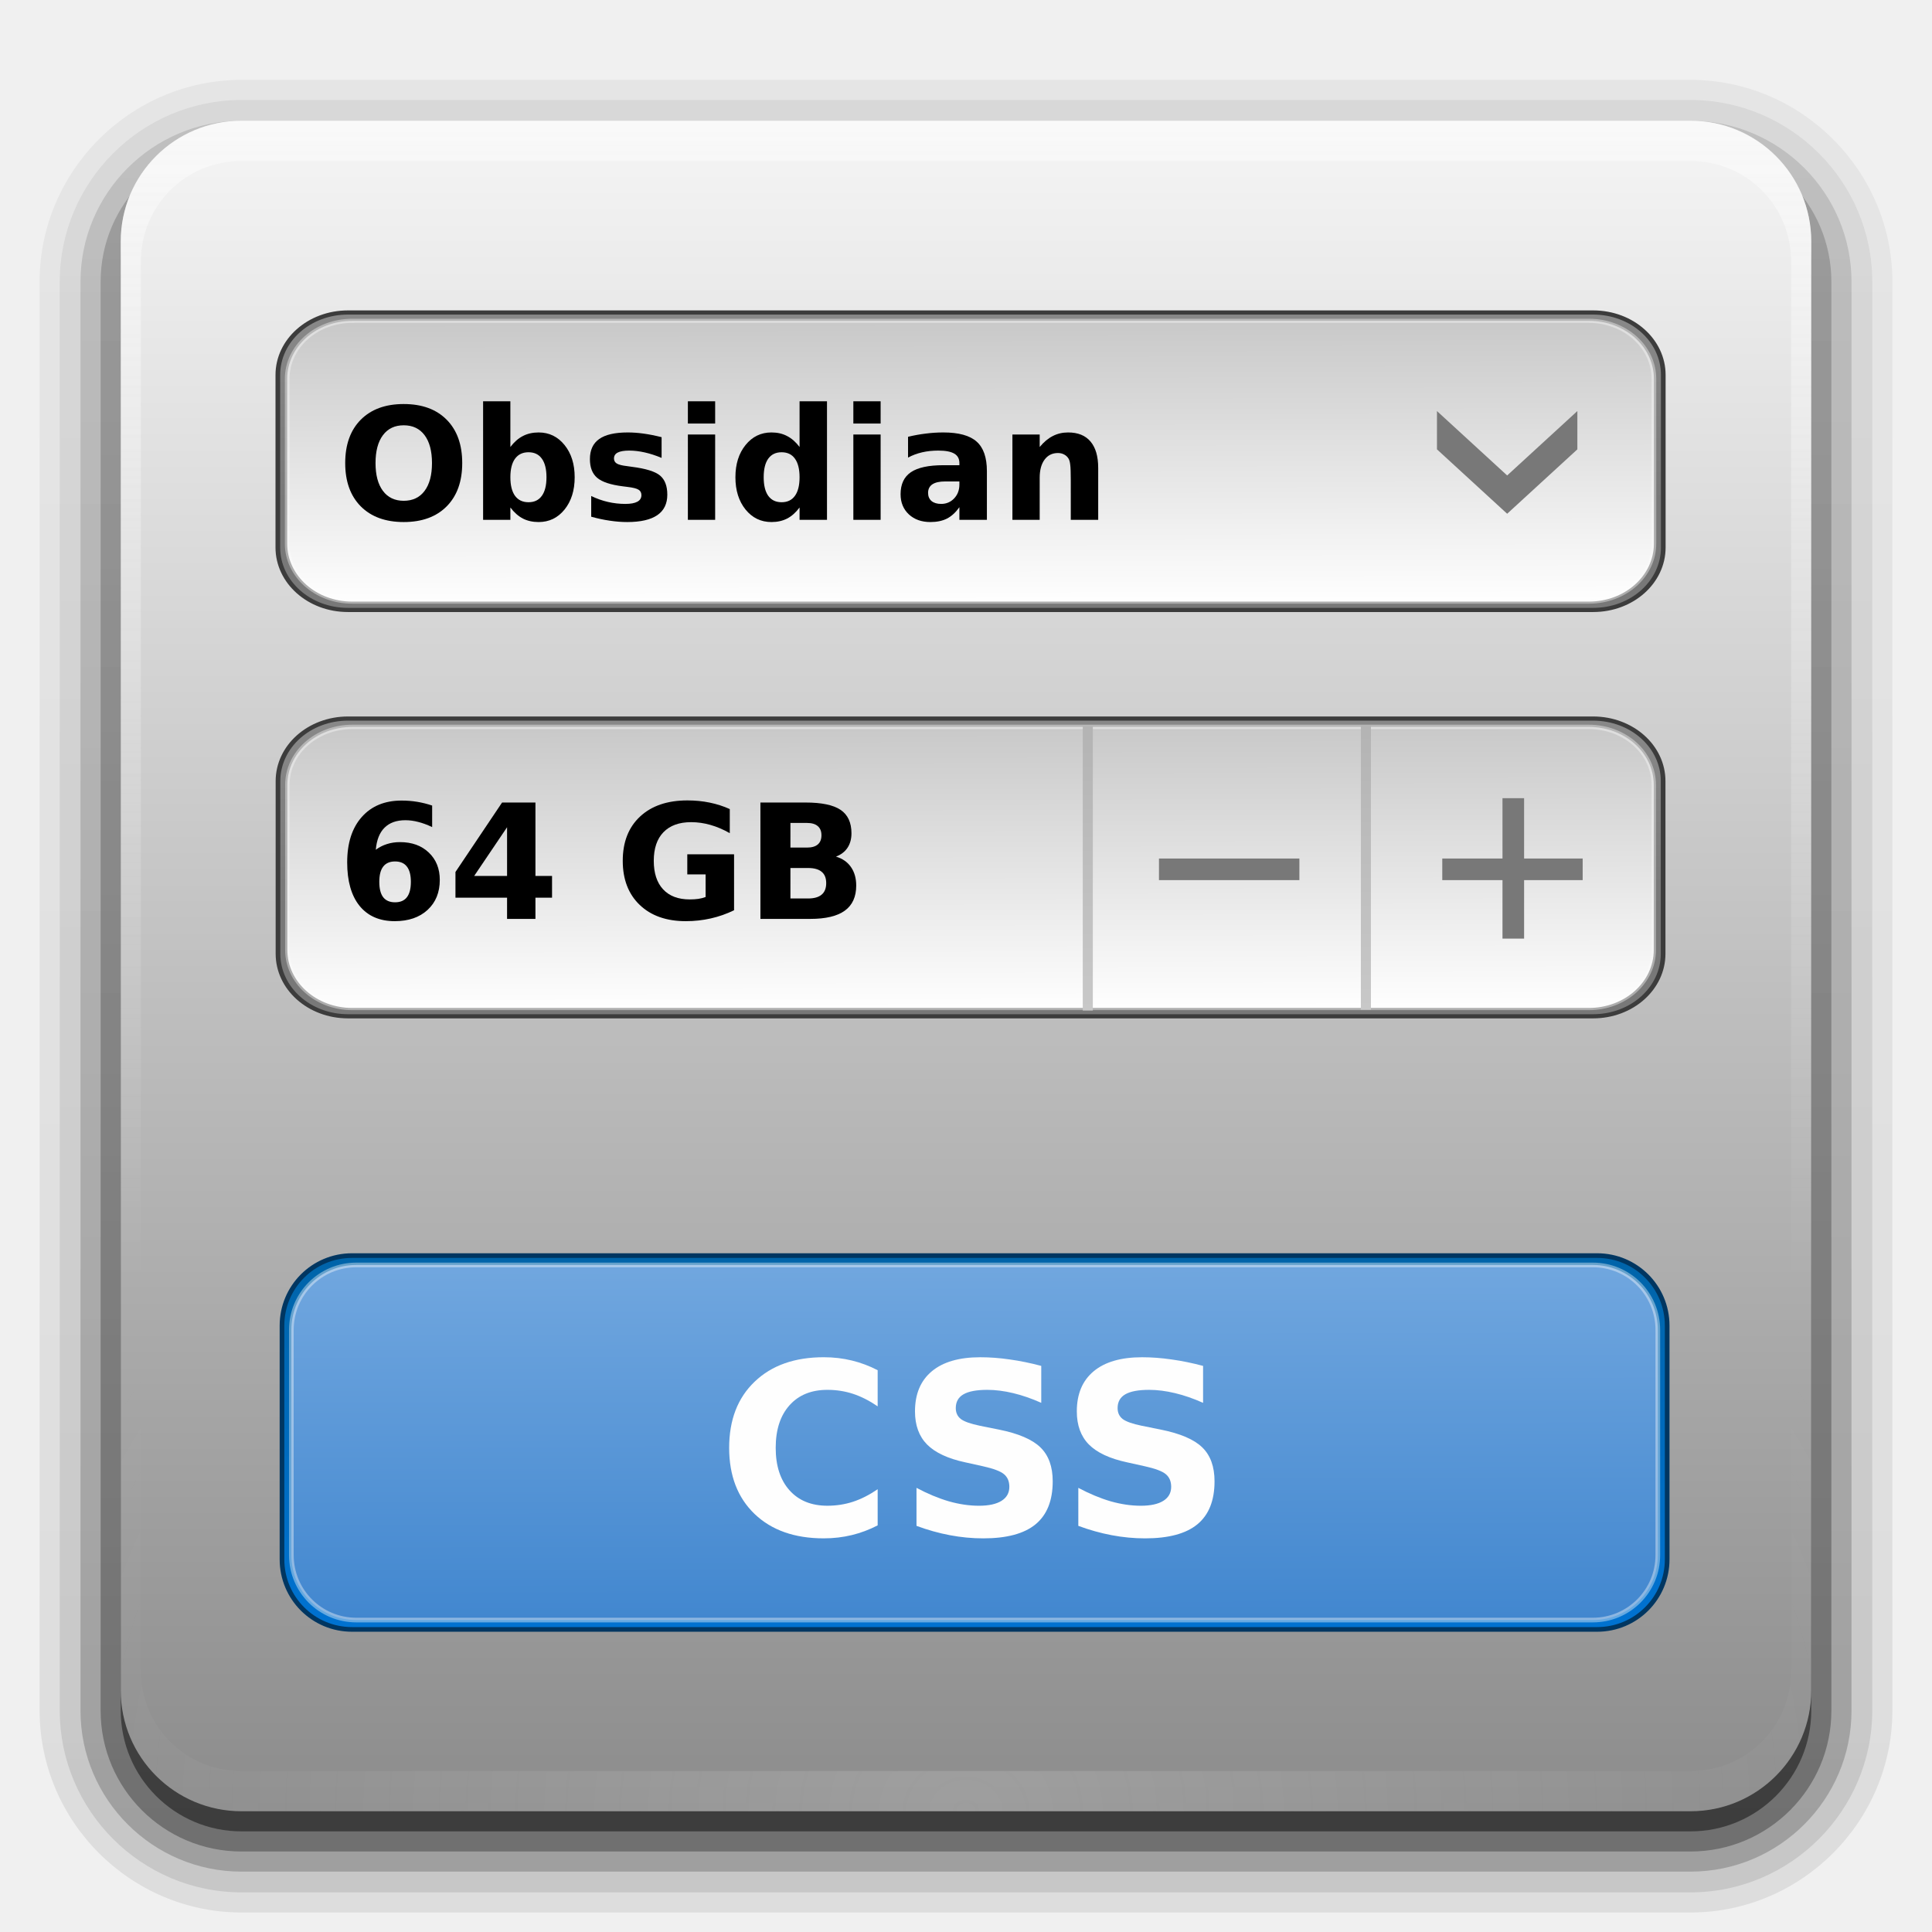
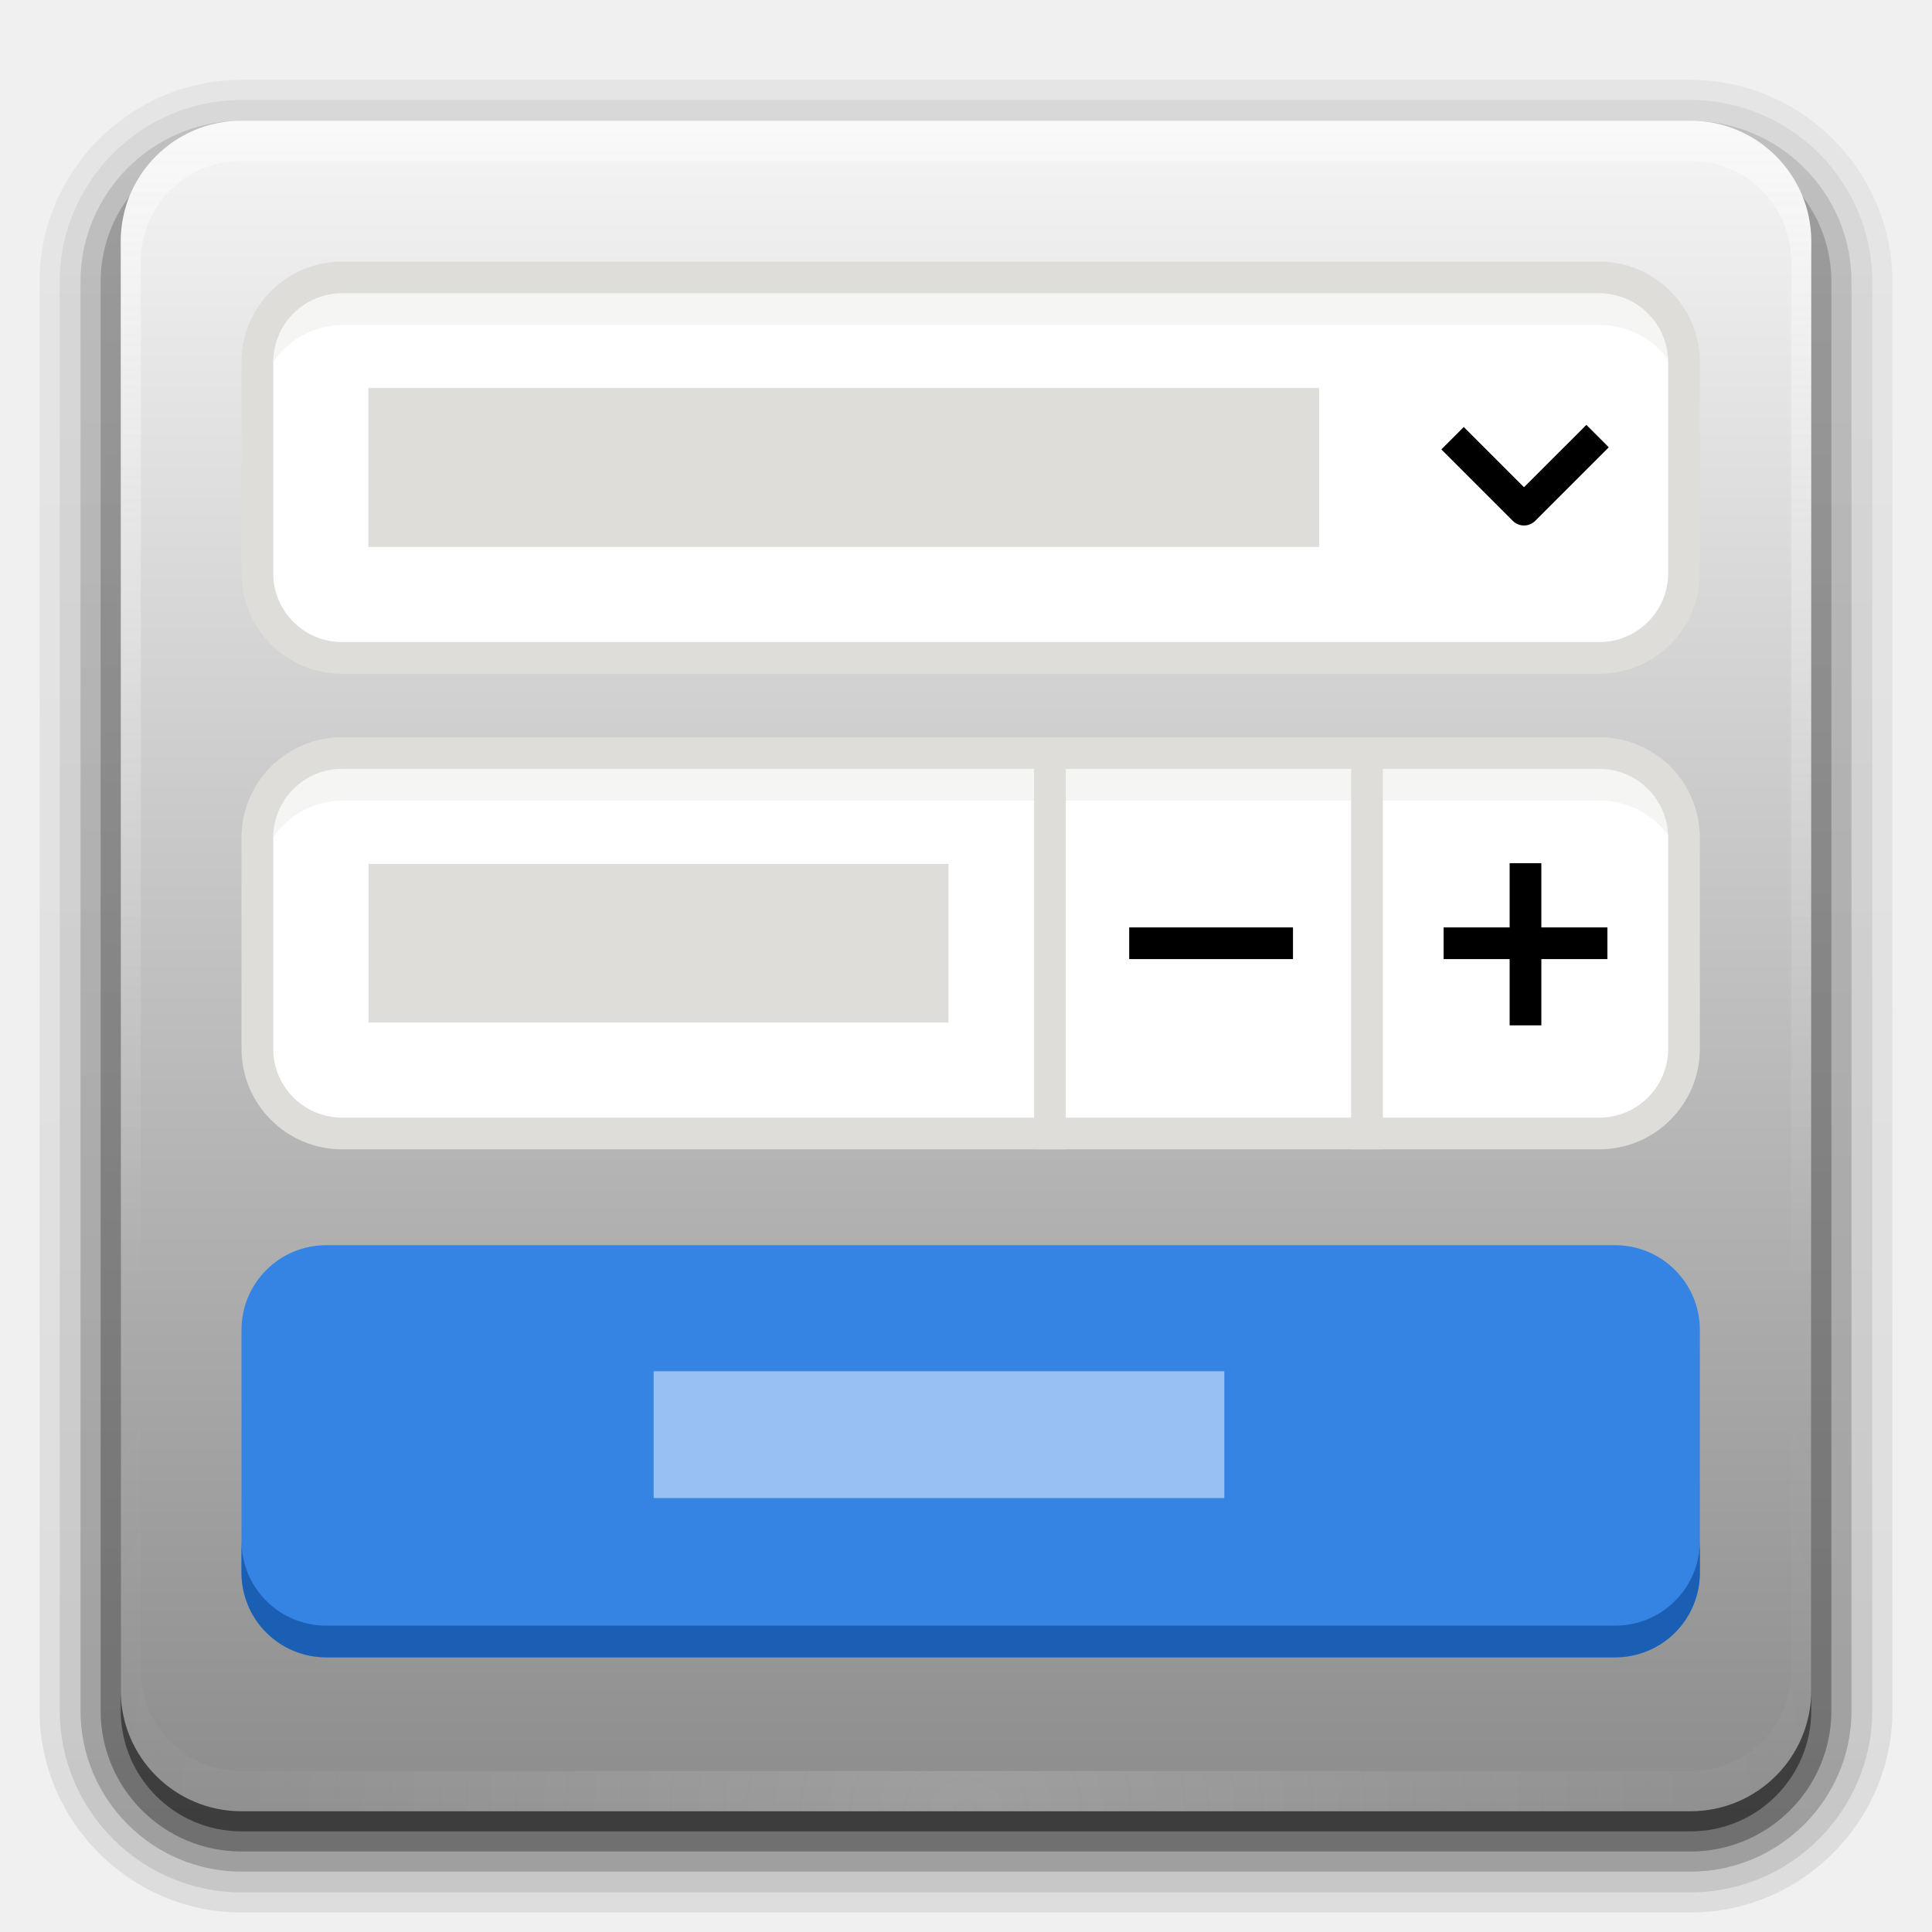
<svg xmlns="http://www.w3.org/2000/svg" xmlns:xlink="http://www.w3.org/1999/xlink" version="1.0" width="96" height="96" id="svg2408">
  <defs id="defs2410">
-     <linearGradient id="linearGradient4945">
-       <stop id="stop4941" offset="0" style="stop-color:#c8c8c8;stop-opacity:1" />
-       <stop id="stop4943" offset="1" style="stop-color:#fefefe;stop-opacity:1" />
-     </linearGradient>
-     <linearGradient id="linearGradient4939">
-       <stop style="stop-color:#0064a9;stop-opacity:1" offset="0" id="stop4935" />
-       <stop style="stop-color:#0072d1;stop-opacity:1" offset="1" id="stop4937" />
-     </linearGradient>
-     <linearGradient id="linearGradient4927">
-       <stop id="stop4923" offset="0" style="stop-color:#71a7df;stop-opacity:1" />
-       <stop id="stop4925" offset="1" style="stop-color:#4287cf;stop-opacity:1" />
-     </linearGradient>
    <linearGradient id="linearGradient4235">
      <stop id="stop4237" style="stop-color:#5dbc1e;stop-opacity:1" offset="0" />
      <stop id="stop4239" style="stop-color:#acc837;stop-opacity:1" offset="1" />
    </linearGradient>
    <linearGradient id="linearGradient4133">
      <stop id="stop4135" style="stop-color:#1a1a1a;stop-opacity:1" offset="0" />
      <stop id="stop4137" style="stop-color:#292929;stop-opacity:1" offset="1" />
    </linearGradient>
    <linearGradient id="linearGradient4127">
      <stop id="stop4129" style="stop-color:#a4a4a4;stop-opacity:1" offset="0" />
      <stop id="stop4131" style="stop-color:#bfbfbf;stop-opacity:1" offset="1" />
    </linearGradient>
    <linearGradient id="linearGradient4074">
      <stop id="stop4076" style="stop-color:#8c8c8c;stop-opacity:1" offset="0" />
      <stop id="stop4078" style="stop-color:#f5f5f5;stop-opacity:1" offset="1" />
    </linearGradient>
    <linearGradient id="linearGradient3797">
      <stop id="stop3799" style="stop-color:#fefefe;stop-opacity:1" offset="0" />
      <stop id="stop3805" style="stop-color:#fefefe;stop-opacity:1" offset="0.5" />
      <stop id="stop3801" style="stop-color:#fefefe;stop-opacity:0" offset="1" />
    </linearGradient>
    <linearGradient id="linearGradient3761">
      <stop id="stop3763" style="stop-color:#fefefe;stop-opacity:1" offset="0" />
      <stop id="stop3765" style="stop-color:#fefefe;stop-opacity:0" offset="1" />
    </linearGradient>
    <linearGradient id="linearGradient3727">
      <stop id="stop3729" style="stop-color:#fefefe;stop-opacity:1" offset="0" />
      <stop id="stop3731" style="stop-color:#fefefe;stop-opacity:0" offset="1" />
    </linearGradient>
    <linearGradient id="linearGradient3681">
      <stop id="stop3683" style="stop-color:#fefefe;stop-opacity:0.185" offset="0" />
      <stop id="stop3689" style="stop-color:#fefefe;stop-opacity:0.109" offset="0.309" />
      <stop id="stop3691" style="stop-color:#000000;stop-opacity:0" offset="0.436" />
      <stop id="stop3693" style="stop-color:#000000;stop-opacity:0" offset="0.545" />
      <stop id="stop3695" style="stop-color:#fefefe;stop-opacity:0" offset="0.583" />
      <stop id="stop3697" style="stop-color:#000000;stop-opacity:0.181" offset="0.615" />
      <stop id="stop3699" style="stop-color:#000000;stop-opacity:0.431" offset="0.691" />
      <stop id="stop3701" style="stop-color:#fefefe;stop-opacity:0.081" offset="0.781" />
      <stop id="stop3703" style="stop-color:#000000;stop-opacity:0" offset="0.876" />
      <stop id="stop3685" style="stop-color:#fefefe;stop-opacity:0" offset="1" />
    </linearGradient>
    <linearGradient id="linearGradient3746">
      <stop id="stop3748" style="stop-color:#4c4c4c;stop-opacity:1" offset="0" />
      <stop id="stop3753" style="stop-color:#0a0a0a;stop-opacity:1" offset="0.6" />
      <stop id="stop3751" style="stop-color:#4e4e4e;stop-opacity:1" offset="1" />
    </linearGradient>
    <linearGradient id="linearGradient3732">
      <stop id="stop3734" style="stop-color:#000000;stop-opacity:0" offset="0" />
      <stop id="stop3740" style="stop-color:#000000;stop-opacity:0" offset="0.95" />
      <stop id="stop3736" style="stop-color:#000000;stop-opacity:1" offset="1" />
    </linearGradient>
    <linearGradient id="linearGradient3719">
      <stop id="stop3721" style="stop-color:#4b4b4b;stop-opacity:1" offset="0" />
      <stop id="stop3723" style="stop-color:#232323;stop-opacity:1" offset="0.374" />
      <stop id="stop3725" style="stop-color:#5c5c5c;stop-opacity:1" offset="1" />
    </linearGradient>
    <linearGradient id="linearGradient3664">
      <stop id="stop3666" style="stop-color:#000000;stop-opacity:0.42" offset="0" />
      <stop id="stop3804" style="stop-color:#000000;stop-opacity:0" offset="0.5" />
      <stop id="stop3668" style="stop-color:#fefefe;stop-opacity:0.217" offset="1" />
    </linearGradient>
    <linearGradient id="linearGradient3641">
      <stop id="stop3643" style="stop-color:#0c0c0c;stop-opacity:1" offset="0" />
      <stop id="stop3645" style="stop-color:#373737;stop-opacity:1" offset="1" />
    </linearGradient>
    <linearGradient x1="45.448" y1="92.54" x2="45.448" y2="7.017" id="ButtonShadow" gradientUnits="userSpaceOnUse" gradientTransform="scale(1.005865,0.994169)">
      <stop id="stop3750" style="stop-color:#000000;stop-opacity:1" offset="0" />
      <stop id="stop3752" style="stop-color:#000000;stop-opacity:0.588" offset="1" />
    </linearGradient>
    <linearGradient id="linearGradient3737">
      <stop id="stop3739" style="stop-color:#fefefe;stop-opacity:1" offset="0" />
      <stop id="stop3741" style="stop-color:#fefefe;stop-opacity:0" offset="1" />
    </linearGradient>
    <filter color-interpolation-filters="sRGB" id="filter3174">
      <feGaussianBlur id="feGaussianBlur3176" stdDeviation="1.71" />
    </filter>
    <linearGradient x1="36.357" y1="6" x2="36.357" y2="63.893" id="linearGradient3188" xlink:href="#linearGradient3737" gradientUnits="userSpaceOnUse" />
    <filter x="-0.192" y="-0.192" width="1.384" height="1.384" color-interpolation-filters="sRGB" id="filter3794">
      <feGaussianBlur id="feGaussianBlur3796" stdDeviation="5.28" />
    </filter>
    <linearGradient x1="48" y1="20.221" x2="48" y2="138.661" id="linearGradient3613" xlink:href="#linearGradient3737" gradientUnits="userSpaceOnUse" />
    <radialGradient cx="48" cy="90.172" r="42" fx="48" fy="90.172" id="radialGradient3619" xlink:href="#linearGradient3737" gradientUnits="userSpaceOnUse" gradientTransform="matrix(1.157313,0,0,0.9959077,-7.551021,0.1971319)" />
    <clipPath id="clipPath3613">
      <rect width="84" height="84" rx="6" ry="6" x="6" y="6" id="rect3615" style="fill:#fefefe;fill-opacity:1;fill-rule:nonzero;stroke:none" />
    </clipPath>
    <linearGradient x1="48" y1="90" x2="48" y2="5.988" id="linearGradient3617" xlink:href="#linearGradient4074" gradientUnits="userSpaceOnUse" />
    <linearGradient x1="16.162" y1="44.482" x2="76.772" y2="44.482" id="linearGradient3674" xlink:href="#linearGradient3719" gradientUnits="userSpaceOnUse" />
    <linearGradient x1="16.162" y1="44.482" x2="76.772" y2="44.482" id="linearGradient3707" xlink:href="#linearGradient4127" gradientUnits="userSpaceOnUse" />
    <radialGradient cx="48" cy="48.001" r="27.002" fx="48" fy="48.001" id="radialGradient3738" xlink:href="#linearGradient3732" gradientUnits="userSpaceOnUse" gradientTransform="matrix(0.8517929,0,0,0.8517929,97.11394,7.113144)" />
    <linearGradient x1="16.162" y1="44.482" x2="76.772" y2="44.482" id="linearGradient3744" xlink:href="#linearGradient3746" gradientUnits="userSpaceOnUse" />
    <radialGradient cx="47.73" cy="45.997" r="13.637" fx="47.73" fy="45.997" id="radialGradient3687" xlink:href="#linearGradient3681" gradientUnits="userSpaceOnUse" />
    <linearGradient x1="33.199" y1="45.997" x2="67.957" y2="45.997" id="linearGradient3733" xlink:href="#linearGradient3727" gradientUnits="userSpaceOnUse" />
    <linearGradient x1="40.068" y1="58.176" x2="31.794" y2="49.665" id="linearGradient3767" xlink:href="#linearGradient3761" gradientUnits="userSpaceOnUse" />
    <linearGradient x1="40.068" y1="58.176" x2="40.068" y2="41.697" id="linearGradient3771" xlink:href="#linearGradient3761" gradientUnits="userSpaceOnUse" />
    <linearGradient x1="40.068" y1="58.176" x2="40.068" y2="41.697" id="linearGradient3775" xlink:href="#linearGradient3761" gradientUnits="userSpaceOnUse" />
    <linearGradient x1="40.068" y1="58.176" x2="40.068" y2="41.697" id="linearGradient3779" xlink:href="#linearGradient3761" gradientUnits="userSpaceOnUse" />
    <linearGradient x1="40.068" y1="58.176" x2="40.068" y2="41.697" id="linearGradient3791" xlink:href="#linearGradient3761" gradientUnits="userSpaceOnUse" />
    <radialGradient cx="41" cy="52" r="9.708" fx="41" fy="52" id="radialGradient3803" xlink:href="#linearGradient3797" gradientUnits="userSpaceOnUse" gradientTransform="matrix(1,0,0,0.618034,0,19.86223)" />
    <filter color-interpolation-filters="sRGB" id="filter3774">
      <feGaussianBlur id="feGaussianBlur3776" stdDeviation="0.273" />
    </filter>
    <linearGradient x1="45.448" y1="92.54" x2="45.448" y2="7.017" id="ButtonShadow-0" gradientUnits="userSpaceOnUse" gradientTransform="matrix(1.005865,0,0,0.994169,100,0)">
      <stop id="stop3750-8" style="stop-color:#000000;stop-opacity:1" offset="0" />
      <stop id="stop3752-5" style="stop-color:#000000;stop-opacity:0.588" offset="1" />
    </linearGradient>
    <linearGradient x1="32.251" y1="6.132" x2="32.251" y2="90.239" id="linearGradient3780" xlink:href="#ButtonShadow-0" gradientUnits="userSpaceOnUse" gradientTransform="matrix(1.02381,0,0,1.011905,-1.142857,-98.07143)" />
    <linearGradient x1="32.251" y1="6.132" x2="32.251" y2="90.239" id="linearGradient3772" xlink:href="#ButtonShadow-0" gradientUnits="userSpaceOnUse" gradientTransform="matrix(1.02381,0,0,1.011905,-1.142857,-98.07143)" />
    <linearGradient x1="32.251" y1="6.132" x2="32.251" y2="90.239" id="linearGradient3725" xlink:href="#ButtonShadow-0" gradientUnits="userSpaceOnUse" gradientTransform="matrix(1.02381,0,0,1.011905,-1.142857,-98.07143)" />
    <linearGradient x1="32.251" y1="6.132" x2="32.251" y2="90.239" id="linearGradient3721" xlink:href="#ButtonShadow-0" gradientUnits="userSpaceOnUse" gradientTransform="translate(0,-97)" />
    <linearGradient x1="32.251" y1="6.132" x2="32.251" y2="90.239" id="linearGradient2918" xlink:href="#ButtonShadow-0" gradientUnits="userSpaceOnUse" gradientTransform="matrix(1.02381,0,0,1.011905,-1.142857,-98.07143)" />
    <linearGradient x1="48" y1="80" x2="48" y2="5.988" id="linearGradient4065" xlink:href="#linearGradient3641" gradientUnits="userSpaceOnUse" />
    <linearGradient x1="16.162" y1="52.099" x2="76.838" y2="52.099" id="linearGradient4080" xlink:href="#linearGradient3664" gradientUnits="userSpaceOnUse" />
    <linearGradient x1="36.357" y1="6" x2="36.357" y2="63.893" id="linearGradient4124" xlink:href="#linearGradient3737" gradientUnits="userSpaceOnUse" />
    <linearGradient x1="15.343" y1="44.482" x2="77.591" y2="44.482" id="linearGradient4139" xlink:href="#linearGradient4133" gradientUnits="userSpaceOnUse" />
    <linearGradient x1="64.072" y1="64.036" x2="46.605" y2="46.569" id="linearGradient4192" xlink:href="#linearGradient3761" gradientUnits="userSpaceOnUse" />
    <linearGradient x1="48" y1="22" x2="48" y2="6" id="linearGradient4206" xlink:href="#linearGradient4074" gradientUnits="userSpaceOnUse" gradientTransform="translate(0,-20)" />
    <linearGradient x1="47" y1="23" x2="47" y2="17" id="linearGradient4241" xlink:href="#linearGradient4235" gradientUnits="userSpaceOnUse" gradientTransform="translate(0,-2)" />
-     <linearGradient xlink:href="#linearGradient985" id="linearGradient1025" gradientUnits="userSpaceOnUse" gradientTransform="matrix(0.3170205,0,0,0.1700574,9.294203,65.4869)" x1="117.552" y1="12.971" x2="117.552" y2="123.565" />
    <linearGradient y2="123.565" y1="12.971" x2="117.552" x1="117.552" gradientUnits="userSpaceOnUse" id="linearGradient985" gradientTransform="matrix(0.3170205,0,0,0.1700574,9.294203,65.4869)">
      <stop style="stop-color:#8c8c8c;stop-opacity:1" id="stop981" offset="0" stop-color="#434343" />
      <stop style="stop-color:#787878;stop-opacity:1" id="stop983" offset="0.67" stop-color="#000000" />
    </linearGradient>
-     <linearGradient xlink:href="#linearGradient4945" id="linearGradient921-3-0" gradientUnits="userSpaceOnUse" gradientTransform="matrix(0.3208151,0,0,0.168046,10.03851,8.824082)" x1="8.323" y1="27.856" x2="8.685" y2="121.589" />
    <linearGradient y2="121.589" y1="15.89" x2="8.685" x1="8.323" gradientUnits="userSpaceOnUse" id="linearGradient979" gradientTransform="matrix(0.3208151,0,0,0.168046,9.294203,65.4869)" spreadMethod="pad">
      <stop style="stop-color:#c8c8c8;stop-opacity:1" id="stop975" stop-opacity="1" offset="0" stop-color="#EEEEEE" />
      <stop style="stop-color:#fefefe;stop-opacity:0.976" id="stop977" stop-opacity="0" offset="0.953" stop-color="#EEEEEE" />
    </linearGradient>
-     <linearGradient xlink:href="#linearGradient1065" id="linearGradient1067-1" x1="69.247" y1="49.191" x2="69.212" y2="33.714" gradientUnits="userSpaceOnUse" gradientTransform="matrix(-0.4999835,0,0,-0.8925895,88.90718,80.30462)" />
-     <linearGradient id="linearGradient1065">
-       <stop style="stop-color:#b4b4b4;stop-opacity:1;" offset="0" id="stop1061" />
-       <stop style="stop-color:#c8c8c8;stop-opacity:1" offset="1" id="stop1063" />
-     </linearGradient>
-     <linearGradient xlink:href="#linearGradient1065" id="linearGradient1067" x1="69.247" y1="49.191" x2="69.212" y2="33.714" gradientUnits="userSpaceOnUse" gradientTransform="matrix(-0.4999834,0,0,-0.8925895,102.7264,80.26445)" />
-     <linearGradient xlink:href="#linearGradient4945" id="linearGradient1037" gradientUnits="userSpaceOnUse" gradientTransform="matrix(0.3208045,0,0,0.1499961,11.49135,31.84676)" x1="8.323" y1="27.856" x2="8.685" y2="121.589" />
-     <linearGradient xlink:href="#linearGradient4927" id="linearGradient921" gradientUnits="userSpaceOnUse" gradientTransform="matrix(0.3208151,0,0,0.168046,11.69014,60.06758)" x1="8.323" y1="15.89" x2="8.685" y2="121.589" />
    <linearGradient gradientTransform="matrix(0.3208151,0,0,0.168046,9.294203,65.4869)" id="virtual_light" gradientUnits="userSpaceOnUse" x1="8.323" x2="8.685" y1="15.89" y2="121.589" spreadMethod="pad">
      <stop stop-color="#EEEEEE" offset="0" stop-opacity="1" id="stop7" style="stop-color:#71a7df;stop-opacity:1" />
      <stop stop-color="#EEEEEE" offset="0.953" stop-opacity="0" id="stop9" style="stop-color:#4287cf;stop-opacity:0.978" />
    </linearGradient>
    <linearGradient id="linearGradient2867-449-88-871-390-598-476-591-434-148">
      <stop id="stop4627" style="stop-color:#51cfee;stop-opacity:1" offset="0" />
      <stop id="stop4629" style="stop-color:#49a3d2;stop-opacity:1" offset="0.262" />
      <stop id="stop4631" style="stop-color:#3470b4;stop-opacity:1" offset="0.705" />
      <stop id="stop4633" style="stop-color:#1b5699;stop-opacity:1" offset="1" />
    </linearGradient>
-     <linearGradient xlink:href="#linearGradient4939" id="linearGradient923" gradientUnits="userSpaceOnUse" gradientTransform="matrix(0.3170205,0,0,0.1700574,9.294203,65.4869)" x1="117.552" y1="12.971" x2="117.552" y2="123.565" />
    <linearGradient gradientTransform="matrix(0.3170205,0,0,0.1700574,9.294203,65.4869)" id="button_surface" gradientUnits="userSpaceOnUse" x1="117.552" x2="117.552" y1="12.971" y2="123.565">
      <stop stop-color="#434343" offset="0" id="stop2" style="stop-color:#0064a9;stop-opacity:1" />
      <stop stop-color="#000000" offset="0.67" id="stop4" style="stop-color:#0072d1;stop-opacity:1" />
    </linearGradient>
-     <linearGradient xlink:href="#linearGradient985" id="linearGradient4768" gradientUnits="userSpaceOnUse" gradientTransform="matrix(0.3170205,0,0,0.1700574,9.294203,65.4869)" x1="117.552" y1="12.971" x2="117.552" y2="123.565" />
  </defs>
  <g id="layer2" style="display:none">
    <rect width="86" height="85" rx="6" ry="6" x="5" y="7" id="rect3745" style="opacity:0.9;fill:url(#ButtonShadow);fill-opacity:1;fill-rule:nonzero;stroke:none;filter:url(#filter3174)" />
  </g>
  <g id="layer7">
    <path d="m 12,-95.031 c -5.511,0 -10.031,4.52 -10.031,10.031 l 0,71 c 0,5.511 4.52,10.031 10.031,10.031 l 72,0 c 5.511,0 10.031,-4.52 10.031,-10.031 l 0,-71 c 0,-5.511 -4.52,-10.031 -10.031,-10.031 l -72,0 z" transform="scale(1,-1)" id="path3786" style="opacity:0.08;fill:url(#linearGradient2918);fill-opacity:1;fill-rule:nonzero;stroke:none;display:inline" />
    <path d="m 12,-94.031 c -4.972,0 -9.031,4.06 -9.031,9.031 l 0,71 c 0,4.972 4.06,9.031 9.031,9.031 l 72,0 c 4.972,0 9.031,-4.06 9.031,-9.031 l 0,-71 c 0,-4.972 -4.06,-9.031 -9.031,-9.031 l -72,0 z" transform="scale(1,-1)" id="path3778-9" style="opacity:0.1;fill:url(#linearGradient3780);fill-opacity:1;fill-rule:nonzero;stroke:none;display:inline" />
    <path d="m 12,-93 c -4.409,0 -8,3.591 -8,8 l 0,71 c 0,4.409 3.591,8 8,8 l 72,0 c 4.409,0 8,-3.591 8,-8 l 0,-71 c 0,-4.409 -3.591,-8 -8,-8 l -72,0 z" transform="scale(1,-1)" id="path3770" style="opacity:0.2;fill:url(#linearGradient3772);fill-opacity:1;fill-rule:nonzero;stroke:none;display:inline" />
    <rect width="86" height="85" rx="7" ry="7" x="5" y="-92" transform="scale(1,-1)" id="rect3723" style="opacity:0.3;fill:url(#linearGradient3725);fill-opacity:1;fill-rule:nonzero;stroke:none;display:inline" />
    <rect width="84" height="84" rx="6" ry="6" x="6" y="-91" transform="scale(1,-1)" id="rect3716" style="opacity:0.45;fill:url(#linearGradient3721);fill-opacity:1;fill-rule:nonzero;stroke:none;display:inline" />
  </g>
  <g id="layer1" style="display:inline">
    <rect width="84" height="84" rx="6" ry="6" x="6" y="6" id="rect2419" style="fill:url(#linearGradient3617);fill-opacity:1;fill-rule:nonzero;stroke:none" />
    <path d="M 12,6 C 8.676,6 6,8.676 6,12 l 0,2 0,68 0,2 c 0,0.335 0.041,0.651 0.094,0.969 0.049,0.296 0.097,0.597 0.188,0.875 0.01,0.03 0.021,0.064 0.031,0.094 0.099,0.288 0.235,0.547 0.375,0.812 0.145,0.274 0.316,0.536 0.5,0.781 0.184,0.246 0.374,0.473 0.594,0.688 0.44,0.428 0.943,0.815 1.5,1.094 0.279,0.14 0.573,0.247 0.875,0.344 -0.256,-0.1 -0.487,-0.236 -0.719,-0.375 -0.007,-0.004 -0.024,0.004 -0.031,0 -0.032,-0.019 -0.062,-0.043 -0.094,-0.062 -0.12,-0.077 -0.231,-0.164 -0.344,-0.25 -0.106,-0.081 -0.213,-0.161 -0.312,-0.25 C 8.478,88.557 8.309,88.373 8.156,88.188 8.049,88.057 7.938,87.922 7.844,87.781 7.819,87.743 7.805,87.695 7.781,87.656 7.716,87.553 7.651,87.452 7.594,87.344 7.493,87.149 7.388,86.928 7.312,86.719 7.305,86.697 7.289,86.678 7.281,86.656 7.249,86.564 7.245,86.469 7.219,86.375 7.188,86.268 7.148,86.172 7.125,86.062 7.052,85.721 7,85.364 7,85 L 7,83 7,15 7,13 C 7,10.218 9.218,8 12,8 l 2,0 68,0 2,0 c 2.782,0 5,2.218 5,5 l 0,2 0,68 0,2 c 0,0.364 -0.052,0.721 -0.125,1.062 -0.044,0.207 -0.088,0.398 -0.156,0.594 -0.008,0.022 -0.023,0.041 -0.031,0.062 -0.063,0.174 -0.138,0.367 -0.219,0.531 -0.042,0.083 -0.079,0.17 -0.125,0.25 -0.055,0.097 -0.127,0.188 -0.188,0.281 -0.094,0.141 -0.205,0.276 -0.312,0.406 -0.143,0.174 -0.303,0.347 -0.469,0.5 -0.011,0.01 -0.02,0.021 -0.031,0.031 -0.138,0.126 -0.285,0.234 -0.438,0.344 -0.103,0.073 -0.204,0.153 -0.312,0.219 -0.007,0.004 -0.024,-0.004 -0.031,0 -0.232,0.139 -0.463,0.275 -0.719,0.375 0.302,-0.097 0.596,-0.204 0.875,-0.344 0.557,-0.279 1.06,-0.666 1.5,-1.094 0.22,-0.214 0.409,-0.442 0.594,-0.688 0.184,-0.246 0.355,-0.508 0.5,-0.781 0.14,-0.265 0.276,-0.525 0.375,-0.812 0.01,-0.031 0.021,-0.063 0.031,-0.094 0.09,-0.278 0.139,-0.579 0.188,-0.875 C 89.959,84.651 90,84.335 90,84 l 0,-2 0,-68 0,-2 C 90,8.676 87.324,6 84,6 L 12,6 z" id="rect3728" style="opacity:0.45;fill:url(#linearGradient3188);fill-opacity:1;fill-rule:nonzero;stroke:none" />
    <path d="M 12,90 C 8.676,90 6,87.324 6,84 L 6,82 6,14 6,12 c 0,-0.335 0.041,-0.651 0.094,-0.969 0.049,-0.296 0.097,-0.597 0.188,-0.875 C 6.291,10.126 6.302,10.093 6.312,10.062 6.411,9.775 6.547,9.515 6.688,9.25 6.832,8.976 7.003,8.714 7.188,8.469 7.372,8.223 7.561,7.995 7.781,7.781 8.221,7.353 8.724,6.967 9.281,6.688 9.56,6.548 9.855,6.441 10.156,6.344 9.9,6.444 9.67,6.58 9.438,6.719 c -0.007,0.004 -0.024,-0.004 -0.031,0 -0.032,0.019 -0.062,0.043 -0.094,0.062 -0.12,0.077 -0.231,0.164 -0.344,0.25 -0.106,0.081 -0.213,0.161 -0.312,0.25 C 8.478,7.443 8.309,7.627 8.156,7.812 8.049,7.943 7.938,8.078 7.844,8.219 7.819,8.257 7.805,8.305 7.781,8.344 7.716,8.447 7.651,8.548 7.594,8.656 7.493,8.851 7.388,9.072 7.312,9.281 7.305,9.303 7.289,9.322 7.281,9.344 7.249,9.436 7.245,9.531 7.219,9.625 7.188,9.732 7.148,9.828 7.125,9.938 7.052,10.279 7,10.636 7,11 l 0,2 0,68 0,2 c 0,2.782 2.218,5 5,5 l 2,0 68,0 2,0 c 2.782,0 5,-2.218 5,-5 l 0,-2 0,-68 0,-2 C 89,10.636 88.948,10.279 88.875,9.938 88.831,9.731 88.787,9.54 88.719,9.344 88.711,9.322 88.695,9.303 88.688,9.281 88.625,9.108 88.549,8.914 88.469,8.75 88.427,8.667 88.39,8.58 88.344,8.5 88.289,8.403 88.217,8.312 88.156,8.219 88.062,8.078 87.951,7.943 87.844,7.812 87.701,7.638 87.541,7.466 87.375,7.312 87.364,7.302 87.355,7.291 87.344,7.281 87.205,7.156 87.059,7.047 86.906,6.938 86.804,6.864 86.702,6.784 86.594,6.719 c -0.007,-0.004 -0.024,0.004 -0.031,0 -0.232,-0.139 -0.463,-0.275 -0.719,-0.375 0.302,0.097 0.596,0.204 0.875,0.344 0.557,0.279 1.06,0.666 1.5,1.094 0.22,0.214 0.409,0.442 0.594,0.688 0.184,0.246 0.355,0.508 0.5,0.781 0.14,0.265 0.276,0.525 0.375,0.812 0.01,0.031 0.021,0.063 0.031,0.094 0.09,0.278 0.139,0.579 0.188,0.875 C 89.959,11.349 90,11.665 90,12 l 0,2 0,68 0,2 c 0,3.324 -2.676,6 -6,6 l -72,0 z" id="path3615" style="opacity:0.15;fill:url(#radialGradient3619);fill-opacity:1;fill-rule:nonzero;stroke:none" />
-     <g style="display:inline" id="g919" transform="translate(2.395934,-5.419327)">
-       <path id="rect14" d="m 15.099,67.809 h 61.863 c 1.929,0 3.483,1.553 3.483,3.483 v 11.609 c 0,1.929 -1.553,3.483 -3.483,3.483 H 15.099 c -1.929,0 -3.483,-1.553 -3.483,-3.483 V 71.292 c 0,-1.929 1.553,-3.483 3.483,-3.483 z" style="fill:url(#linearGradient923);stroke:#003661;stroke-width:0.232;stroke-opacity:1;fill-opacity:1.0" />
-     </g>
-     <path style="display:inline;fill:url(#linearGradient921);fill-opacity:1;stroke:#fefefe;stroke-width:0.232;stroke-opacity:0.4" d="M 17.709,62.854 H 79.144 c 1.791,0 3.232,1.442 3.232,3.232 v 11.182 c 0,1.791 -1.442,3.232 -3.232,3.232 H 17.709 c -1.791,0 -3.232,-1.442 -3.232,-3.232 V 66.086 c 0,-1.791 1.442,-3.232 3.232,-3.232 z" id="rect18" />
-     <g transform="matrix(0.9999669,0,0,0.8925895,2.197455,-26.60616)" id="g919-1" style="display:inline">
-       <path style="fill:url(#linearGradient4768);stroke:#3c3c3c;stroke-width:0.232;stroke-opacity:1" d="m 15.099,69.809 h 61.863 c 1.929,0 3.483,1.553 3.483,3.483 v 9.609 c 0,1.929 -1.553,3.483 -3.483,3.483 H 15.099 c -1.929,0 -3.483,-1.553 -3.483,-3.483 v -9.609 c 0,-1.929 1.553,-3.483 3.483,-3.483 z" id="rect14-2" />
-     </g>
-     <path id="rect18-7" d="m 17.51,36.119 h 61.433 c 1.791,0 3.232,1.287 3.232,2.885 v 8.196 c 0,1.598 -1.442,2.885 -3.232,2.885 H 17.51 c -1.791,0 -3.232,-1.287 -3.232,-2.885 v -8.196 c 0,-1.598 1.442,-2.885 3.232,-2.885 z" style="display:inline;fill:url(#linearGradient1037);fill-opacity:1.0;stroke:#fefefe;stroke-width:0.219;stroke-opacity:0.4" />
-     <path style="display:inline;opacity:1;fill:url(#linearGradient1067);fill-opacity:1;stroke:none;stroke-width:6.564;stroke-miterlimit:4;stroke-dasharray:none;stroke-opacity:1;paint-order:stroke fill markers" d="M 68.121,50.172 H 67.621 V 36.034 h 0.5 z" id="rect1058" />
-     <path style="display:inline;opacity:1;fill:url(#linearGradient1067-1);fill-opacity:1;stroke:none;stroke-width:6.564;stroke-miterlimit:4;stroke-dasharray:none;stroke-opacity:1;paint-order:stroke fill markers" d="M 54.302,50.212 H 53.802 V 36.074 h 0.5 z" id="rect1058-9" />
-     <path style="display:inline;opacity:1;fill:#787878;fill-opacity:1;stroke:none;stroke-width:6.76;stroke-miterlimit:4;stroke-dasharray:none;stroke-opacity:1;paint-order:stroke fill markers" d="m 74.658,39.661 v 2.998 h -2.992 v 1.074 h 2.992 v 2.906 h 1.074 v -2.906 h 2.91 v -1.074 h -2.91 v -2.998 z" id="rect1058-3" />
-     <path style="display:inline;opacity:1;fill:#787878;fill-opacity:1;stroke:none;stroke-width:6.76;stroke-miterlimit:4;stroke-dasharray:none;stroke-opacity:1;paint-order:stroke fill markers" d="m 57.589,42.659 v 1.074 h 6.977 v -1.074 z" id="rect1058-3-5" />
-     <g style="display:inline" id="g1030" transform="matrix(1.000188,0,0,0.8917418,1.442856,3.804677)">
-       <g transform="translate(0.744306,-56.66282)" id="g919-1-6" style="display:inline">
-         <path style="fill:url(#linearGradient1025);stroke:#3c3c3c;stroke-width:0.232;stroke-opacity:1" d="m 15.099,69.809 h 61.863 c 1.929,0 3.483,1.553 3.483,3.483 v 9.609 c 0,1.929 -1.553,3.483 -3.483,3.483 H 15.099 c -1.929,0 -3.483,-1.553 -3.483,-3.483 v -9.609 c 0,-1.929 1.553,-3.483 3.483,-3.483 z" id="rect14-2-2" />
-       </g>
-       <path id="rect18-7-6" d="M 16.057,13.61 H 77.492 c 1.791,0 3.232,1.442 3.232,3.232 v 9.182 c 0,1.791 -1.442,3.232 -3.232,3.232 H 16.057 c -1.791,0 -3.232,-1.442 -3.232,-3.232 V 16.843 c 0,-1.791 1.442,-3.232 3.232,-3.232 z" style="display:inline;fill:url(#linearGradient921-3-0);fill-opacity:1.0;stroke:#fefefe;stroke-width:0.232;stroke-opacity:0.4" />
-     </g>
-     <path style="display:inline;opacity:1;fill:#787878;fill-opacity:1;stroke:none;stroke-width:7.156;stroke-miterlimit:4;stroke-dasharray:none;stroke-opacity:1;paint-order:stroke fill markers" d="m 71.402,20.425 -4.9e-5,1.903 3.488,3.2 3.488,-3.2 4.9e-5,-1.903 -3.488,3.2 z" id="rect1058-3-5-9" />
-     <g aria-label="64 GB" style="font-style:normal;font-weight:normal;font-size:40px;line-height:1.25;font-family:sans-serif;letter-spacing:0px;word-spacing:0px;display:inline;fill:#000000;fill-opacity:1;stroke:none" id="text1166" transform="matrix(0.1983215,0,0,0.1983215,19.80867,38.76808)">
-       <path d="m -0.902,20.355 q -1.973,0 -2.969,1.289 -0.977,1.27 -0.977,3.828 0,2.559 0.977,3.848 0.996,1.27 2.969,1.27 1.992,0 2.969,-1.27 Q 3.062,28.031 3.062,25.473 q 0,-2.559 -0.996,-3.828 -0.977,-1.289 -2.969,-1.289 z M 8.395,6.352 v 5.391 q -1.855,-0.879 -3.496,-1.289 -1.641,-0.43 -3.203,-0.43 -3.359,0 -5.234,1.875 -1.875,1.855 -2.188,5.527 Q -4.438,16.469 -2.934,16 q 1.504,-0.488 3.281,-0.488 4.473,0 7.207,2.617 2.754,2.617 2.754,6.855 0,4.688 -3.066,7.52 -3.066,2.812 -8.223,2.812 -5.684,0 -8.809,-3.828 -3.105,-3.848 -3.105,-10.898 0,-7.227 3.633,-11.348 3.652,-4.141 10,-4.141 2.012,0 3.906,0.312 1.895,0.312 3.75,0.938 z" style="font-style:normal;font-variant:normal;font-weight:bold;font-stretch:normal;font-family:sans-serif;-inkscape-font-specification:'sans-serif Bold'" id="path1168" />
-       <path d="m 27.164,11.781 -8.242,12.207 h 8.242 z m -1.25,-6.191 h 8.359 V 23.988 h 4.16 V 29.438 H 34.273 V 34.75 H 27.164 V 29.438 H 14.234 v -6.445 z" style="font-style:normal;font-variant:normal;font-weight:bold;font-stretch:normal;font-family:sans-serif;-inkscape-font-specification:'sans-serif Bold'" id="path1170" />
-       <path d="m 84.039,32.582 q -2.812,1.367 -5.84,2.051 -3.027,0.684 -6.25,0.684 -7.285,0 -11.543,-4.062 -4.258,-4.082 -4.258,-11.055 0,-7.051 4.336,-11.094 4.336,-4.043 11.875,-4.043 2.91,0 5.566,0.547 2.676,0.547 5.039,1.621 v 6.035 q -2.441,-1.387 -4.863,-2.07 -2.402,-0.684 -4.824,-0.684 -4.492,0 -6.934,2.52 -2.422,2.5 -2.422,7.168 0,4.629 2.344,7.148 2.344,2.52 6.66,2.52 1.172,0 2.168,-0.137 1.016,-0.156 1.816,-0.469 v -5.664 h -4.59 v -5.039 h 11.719 z" style="font-style:normal;font-variant:normal;font-weight:bold;font-stretch:normal;font-family:sans-serif;-inkscape-font-specification:'sans-serif Bold'" id="path1172" />
-       <path d="m 102.32,16.879 q 1.777,0 2.695,-0.781 0.918,-0.781 0.918,-2.305 0,-1.504 -0.918,-2.285 -0.918,-0.801 -2.695,-0.801 h -4.16 v 6.172 z m 0.254,12.754 q 2.266,0 3.398,-0.957 1.152,-0.957 1.152,-2.891 0,-1.895 -1.133,-2.832 -1.133,-0.957 -3.418,-0.957 h -4.414 v 7.637 z m 6.992,-10.488 q 2.422,0.703 3.75,2.598 1.328,1.895 1.328,4.648 0,4.219 -2.852,6.289 Q 108.941,34.75 103.121,34.75 H 90.641 V 5.59 h 11.289 q 6.074,0 8.789,1.836 2.734,1.836 2.734,5.879 0,2.129 -0.996,3.633 -0.996,1.484 -2.891,2.207 z" style="font-style:normal;font-variant:normal;font-weight:bold;font-stretch:normal;font-family:sans-serif;-inkscape-font-specification:'sans-serif Bold'" id="path1174" />
-     </g>
-     <g aria-label="Obsidian" style="font-style:normal;font-weight:normal;font-size:40px;line-height:1.25;font-family:sans-serif;letter-spacing:0px;word-spacing:0px;display:inline;fill:#000000;fill-opacity:1;stroke:none" id="text1179" transform="matrix(0.193817,0,0,0.193817,20.2801,16.72079)">
-       <path d="m -1.133,22.762 q -3.438,0 -5.332,2.539 -1.895,2.539 -1.895,7.148 0,4.59 1.895,7.129 1.895,2.539 5.332,2.539 3.457,0 5.352,-2.539 1.895,-2.539 1.895,-7.129 0,-4.609 -1.895,-7.148 -1.895,-2.539 -5.352,-2.539 z m 0,-5.449 q 7.031,0 11.016,4.023 3.984,4.023 3.984,11.113 0,7.07 -3.984,11.094 -3.984,4.023 -11.016,4.023 -7.012,0 -11.016,-4.023 -3.984,-4.023 -3.984,-11.094 0,-7.09 3.984,-11.113 Q -8.145,17.312 -1.133,17.312 Z" style="font-style:normal;font-variant:normal;font-weight:bold;font-stretch:normal;font-family:sans-serif;-inkscape-font-specification:'sans-serif Bold'" id="path1181" />
-       <path d="m 30.859,42.488 q 2.246,0 3.418,-1.641 1.191,-1.641 1.191,-4.766 0,-3.125 -1.191,-4.766 -1.172,-1.641 -3.418,-1.641 -2.246,0 -3.457,1.66 -1.191,1.641 -1.191,4.746 0,3.105 1.191,4.766 1.211,1.641 3.457,1.641 z M 26.211,28.328 q 1.445,-1.914 3.203,-2.812 1.758,-0.918 4.043,-0.918 4.043,0 6.641,3.223 2.598,3.203 2.598,8.262 0,5.059 -2.598,8.281 -2.598,3.203 -6.641,3.203 -2.285,0 -4.043,-0.898 Q 27.656,45.75 26.211,43.836 V 47 H 19.219 V 16.609 h 6.992 z" style="font-style:normal;font-variant:normal;font-weight:bold;font-stretch:normal;font-family:sans-serif;-inkscape-font-specification:'sans-serif Bold'" id="path1183" />
-       <path d="m 64.98,25.809 v 5.312 q -2.246,-0.938 -4.336,-1.406 -2.09,-0.469 -3.945,-0.469 -1.992,0 -2.969,0.508 -0.957,0.488 -0.957,1.523 0,0.84 0.723,1.289 0.742,0.449 2.637,0.664 l 1.23,0.176 q 5.371,0.684 7.227,2.246 1.855,1.562 1.855,4.902 0,3.496 -2.578,5.254 -2.578,1.758 -7.695,1.758 -2.168,0 -4.492,-0.352 Q 49.375,46.883 46.934,46.199 v -5.312 q 2.09,1.016 4.277,1.523 2.207,0.508 4.473,0.508 2.051,0 3.086,-0.566 1.035,-0.566 1.035,-1.68 0,-0.938 -0.723,-1.387 Q 58.379,38.816 56.25,38.562 l -1.23,-0.156 q -4.668,-0.586 -6.543,-2.168 -1.875,-1.582 -1.875,-4.805 0,-3.477 2.383,-5.156 2.383,-1.68 7.305,-1.68 1.934,0 4.062,0.293 2.129,0.293 4.629,0.918 z" style="font-style:normal;font-variant:normal;font-weight:bold;font-stretch:normal;font-family:sans-serif;-inkscape-font-specification:'sans-serif Bold'" id="path1185" />
-       <path d="m 71.719,25.125 h 6.992 V 47 H 71.719 Z m 0,-8.516 h 6.992 V 22.312 H 71.719 Z" style="font-style:normal;font-variant:normal;font-weight:bold;font-stretch:normal;font-family:sans-serif;-inkscape-font-specification:'sans-serif Bold'" id="path1187" />
-       <path d="m 100.352,28.328 v -11.719 h 7.031 V 47 h -7.031 v -3.164 q -1.445,1.934 -3.184,2.832 -1.738,0.898 -4.023,0.898 -4.043,0 -6.641,-3.203 -2.598,-3.223 -2.598,-8.281 0,-5.059 2.598,-8.262 2.598,-3.223 6.641,-3.223 2.266,0 4.004,0.918 1.758,0.898 3.203,2.812 z m -4.609,14.16 q 2.246,0 3.418,-1.641 1.191,-1.641 1.191,-4.766 0,-3.125 -1.191,-4.766 -1.172,-1.641 -3.418,-1.641 -2.227,0 -3.418,1.641 -1.172,1.641 -1.172,4.766 0,3.125 1.172,4.766 1.191,1.641 3.418,1.641 z" style="font-style:normal;font-variant:normal;font-weight:bold;font-stretch:normal;font-family:sans-serif;-inkscape-font-specification:'sans-serif Bold'" id="path1189" />
-       <path d="m 114.141,25.125 h 6.992 V 47 h -6.992 z m 0,-8.516 h 6.992 V 22.312 h -6.992 z" style="font-style:normal;font-variant:normal;font-weight:bold;font-stretch:normal;font-family:sans-serif;-inkscape-font-specification:'sans-serif Bold'" id="path1191" />
-       <path d="m 137.695,37.156 q -2.188,0 -3.301,0.742 -1.094,0.742 -1.094,2.188 0,1.328 0.879,2.09 0.898,0.742 2.48,0.742 1.973,0 3.32,-1.406 1.348,-1.426 1.348,-3.555 V 37.156 Z m 10.684,-2.637 V 47 h -7.051 v -3.242 q -1.406,1.992 -3.164,2.91 -1.758,0.898 -4.277,0.898 -3.398,0 -5.527,-1.973 Q 126.25,43.602 126.25,40.438 q 0,-3.848 2.637,-5.645 2.656,-1.797 8.32,-1.797 h 4.121 v -0.547 q 0,-1.66 -1.309,-2.422 -1.309,-0.781 -4.082,-0.781 -2.246,0 -4.18,0.449 -1.934,0.449 -3.594,1.348 v -5.332 q 2.246,-0.547 4.512,-0.82 2.266,-0.293 4.531,-0.293 5.918,0 8.535,2.344 2.637,2.324 2.637,7.578 z" style="font-style:normal;font-variant:normal;font-weight:bold;font-stretch:normal;font-family:sans-serif;-inkscape-font-specification:'sans-serif Bold'" id="path1193" />
-       <path d="M 176.914,33.68 V 47 h -7.031 v -2.168 -8.027 q 0,-2.832 -0.137,-3.906 -0.117,-1.074 -0.43,-1.582 -0.41,-0.684 -1.113,-1.055 -0.703,-0.391 -1.602,-0.391 -2.188,0 -3.438,1.699 -1.25,1.68 -1.25,4.668 V 47 h -6.992 V 25.125 h 6.992 v 3.203 q 1.582,-1.914 3.359,-2.812 1.777,-0.918 3.926,-0.918 3.789,0 5.742,2.324 1.973,2.324 1.973,6.758 z" style="font-style:normal;font-variant:normal;font-weight:bold;font-stretch:normal;font-family:sans-serif;-inkscape-font-specification:'sans-serif Bold'" id="path1195" />
-     </g>
-     <g aria-label="CSS" style="font-style:normal;font-weight:normal;font-size:40px;line-height:1.25;font-family:sans-serif;letter-spacing:0px;word-spacing:0px;display:inline;fill:#fefefe;fill-opacity:1;stroke:none" id="text1200" transform="matrix(0.2974822,0,0,0.2974822,54.23171,38.04502)">
-       <path d="m -35.703,126.898 q -2.07,1.074 -4.316,1.621 -2.246,0.547 -4.688,0.547 -7.285,0 -11.543,-4.062 -4.258,-4.082 -4.258,-11.055 0,-6.992 4.258,-11.055 4.258,-4.082 11.543,-4.082 2.441,0 4.688,0.547 2.246,0.547 4.316,1.621 v 6.035 q -2.09,-1.426 -4.121,-2.09 -2.031,-0.664 -4.277,-0.664 -4.023,0 -6.328,2.578 -2.305,2.578 -2.305,7.109 0,4.512 2.305,7.09 2.305,2.578 6.328,2.578 2.246,0 4.277,-0.664 2.031,-0.664 4.121,-2.09 z" style="font-style:normal;font-variant:normal;font-weight:bold;font-stretch:normal;font-family:sans-serif;-inkscape-font-specification:'sans-serif Bold';fill:#fefefe;fill-opacity:1" id="path1202" />
-       <path d="m -8.379,100.258 v 6.172 q -2.402,-1.074 -4.687,-1.621 -2.285,-0.547 -4.316,-0.547 -2.695,0 -3.984,0.742 -1.289,0.742 -1.289,2.305 0,1.172 0.859,1.836 0.879,0.645 3.164,1.113 l 3.203,0.645 q 4.863,0.977 6.914,2.969 2.051,1.992 2.051,5.664 0,4.824 -2.871,7.188 -2.852,2.344 -8.73,2.344 -2.773,0 -5.566,-0.527 -2.793,-0.527 -5.586,-1.562 v -6.348 q 2.793,1.484 5.391,2.246 2.617,0.742 5.039,0.742 2.461,0 3.77,-0.82 1.309,-0.82 1.309,-2.344 0,-1.367 -0.898,-2.109 -0.879,-0.742 -3.535,-1.328 l -2.91,-0.645 q -4.375,-0.938 -6.406,-2.988 -2.012,-2.051 -2.012,-5.527 0,-4.355 2.812,-6.699 2.812,-2.344 8.086,-2.344 2.402,0 4.941,0.371 2.539,0.352 5.254,1.074 z" style="font-style:normal;font-variant:normal;font-weight:bold;font-stretch:normal;font-family:sans-serif;-inkscape-font-specification:'sans-serif Bold';fill:#fefefe;fill-opacity:1" id="path1204" />
-       <path d="m 18.652,100.258 v 6.172 q -2.402,-1.074 -4.688,-1.621 -2.285,-0.547 -4.316,-0.547 -2.695,0 -3.984,0.742 Q 4.375,105.746 4.375,107.309 q 0,1.172 0.859,1.836 0.879,0.645 3.164,1.113 l 3.203,0.645 q 4.863,0.977 6.914,2.969 2.051,1.992 2.051,5.664 0,4.824 -2.871,7.188 -2.852,2.344 -8.73,2.344 -2.773,0 -5.566,-0.527 -2.793,-0.527 -5.586,-1.562 v -6.348 q 2.793,1.484 5.391,2.246 2.617,0.742 5.039,0.742 2.461,0 3.77,-0.82 1.309,-0.82 1.309,-2.344 0,-1.367 -0.898,-2.109 -0.879,-0.742 -3.535,-1.328 l -2.91,-0.645 q -4.375,-0.938 -6.406,-2.988 -2.012,-2.051 -2.012,-5.527 0,-4.355 2.813,-6.699 2.813,-2.344 8.086,-2.344 2.402,0 4.941,0.371 2.539,0.352 5.254,1.074 z" style="font-style:normal;font-variant:normal;font-weight:bold;font-stretch:normal;font-family:sans-serif;-inkscape-font-specification:'sans-serif Bold';fill:#fefefe;fill-opacity:1" id="path1206" />
+     <g id="g1056" transform="matrix(0.7876664,0,0,0.7876664,-0.5925053,-9.660422)">
+       <rect rx="5.345" width="92" height="26" x="15.987" y="-116.817" ry="5.345" transform="scale(1,-1)" fill="#3584e4" id="rect35" />
+       <path d="m 21.333,116.817 a 5.335,5.335 0 0 1 -5.346,-5.346 v -2 a 5.335,5.335 0 0 0 5.346,5.346 h 81.308 a 5.335,5.335 0 0 0 5.346,-5.346 v 2 a 5.335,5.335 0 0 1 -5.346,5.346 z" fill="#1a5fb4" id="path37" />
+       <rect transform="scale(1,-1)" ry="5.345" y="-83.769" x="16.987" height="24" width="90" rx="5.345" fill="#ffffff" stroke="#deddda" stroke-width="2" stroke-linecap="round" stroke-linejoin="round" id="rect39" />
+       <rect rx="5.345" width="90" height="24" x="16.987" y="-53.769" ry="5.345" transform="scale(1,-1)" fill="#ffffff" stroke="#deddda" stroke-width="2" stroke-linecap="round" stroke-linejoin="round" id="rect41" />
+       <path style="marker:none" d="m 96.987,67.717 v 8.23 m 4.167,-4.178 h -8.334 m -11.5,0 h -8.333" fill="#ffffff" stroke="#000000" stroke-width="2" stroke-linecap="square" stroke-linejoin="round" id="path43" />
+       <path style="marker:none" d="m 86.987,59.894 v 23.875 m -20,-23.875 v 23.875" fill="#ffffff" stroke="#deddda" stroke-width="2" stroke-linecap="square" stroke-linejoin="round" id="path45" />
+       <path d="m 22.393,60.769 a 5.335,5.335 0 0 0 -5.345,5.346 v 2 a 5.335,5.335 0 0 1 5.345,-5.346 h 79.276 a 5.335,5.335 0 0 1 5.346,5.346 v -2 a 5.335,5.335 0 0 0 -5.346,-5.346 z m 0,-30 a 5.335,5.335 0 0 0 -5.345,5.346 v 2 a 5.335,5.335 0 0 1 5.345,-5.346 h 79.276 a 5.335,5.335 0 0 1 5.346,5.346 v -2 a 5.335,5.335 0 0 0 -5.346,-5.346 z" opacity="0.3" fill="#deddda" id="path47" />
+       <path style="marker:none" d="m 93.093,40.615 3.8,3.8 3.934,-3.933" fill="none" stroke="#000000" stroke-width="2" stroke-linecap="square" stroke-linejoin="round" id="path49" />
+       <path style="marker:none" fill="#deddda" d="m 24.007,66.769 h 36.583 v 10 h -36.583 z m -0.02,-30.026 h 59.979 v 10.026 H 23.987 Z" id="path51" />
+       <path style="marker:none" fill="#98c1f1" d="m 41.987,98.769 h 36 v 8 H 41.987 Z" id="path53" />
    </g>
  </g>
  <g id="layer5" style="display:none">
    <rect width="66" height="66" rx="12" ry="12" x="15" y="15" clip-path="url(#clipPath3613)" id="rect3171" style="opacity:0.5;fill:url(#linearGradient3613);fill-opacity:1;fill-rule:nonzero;stroke:#fefefe;stroke-width:0.5;stroke-linecap:round;stroke-linejoin:miter;stroke-miterlimit:4;stroke-opacity:1;stroke-dasharray:none;stroke-dashoffset:0;filter:url(#filter3794)" />
  </g>
</svg>
